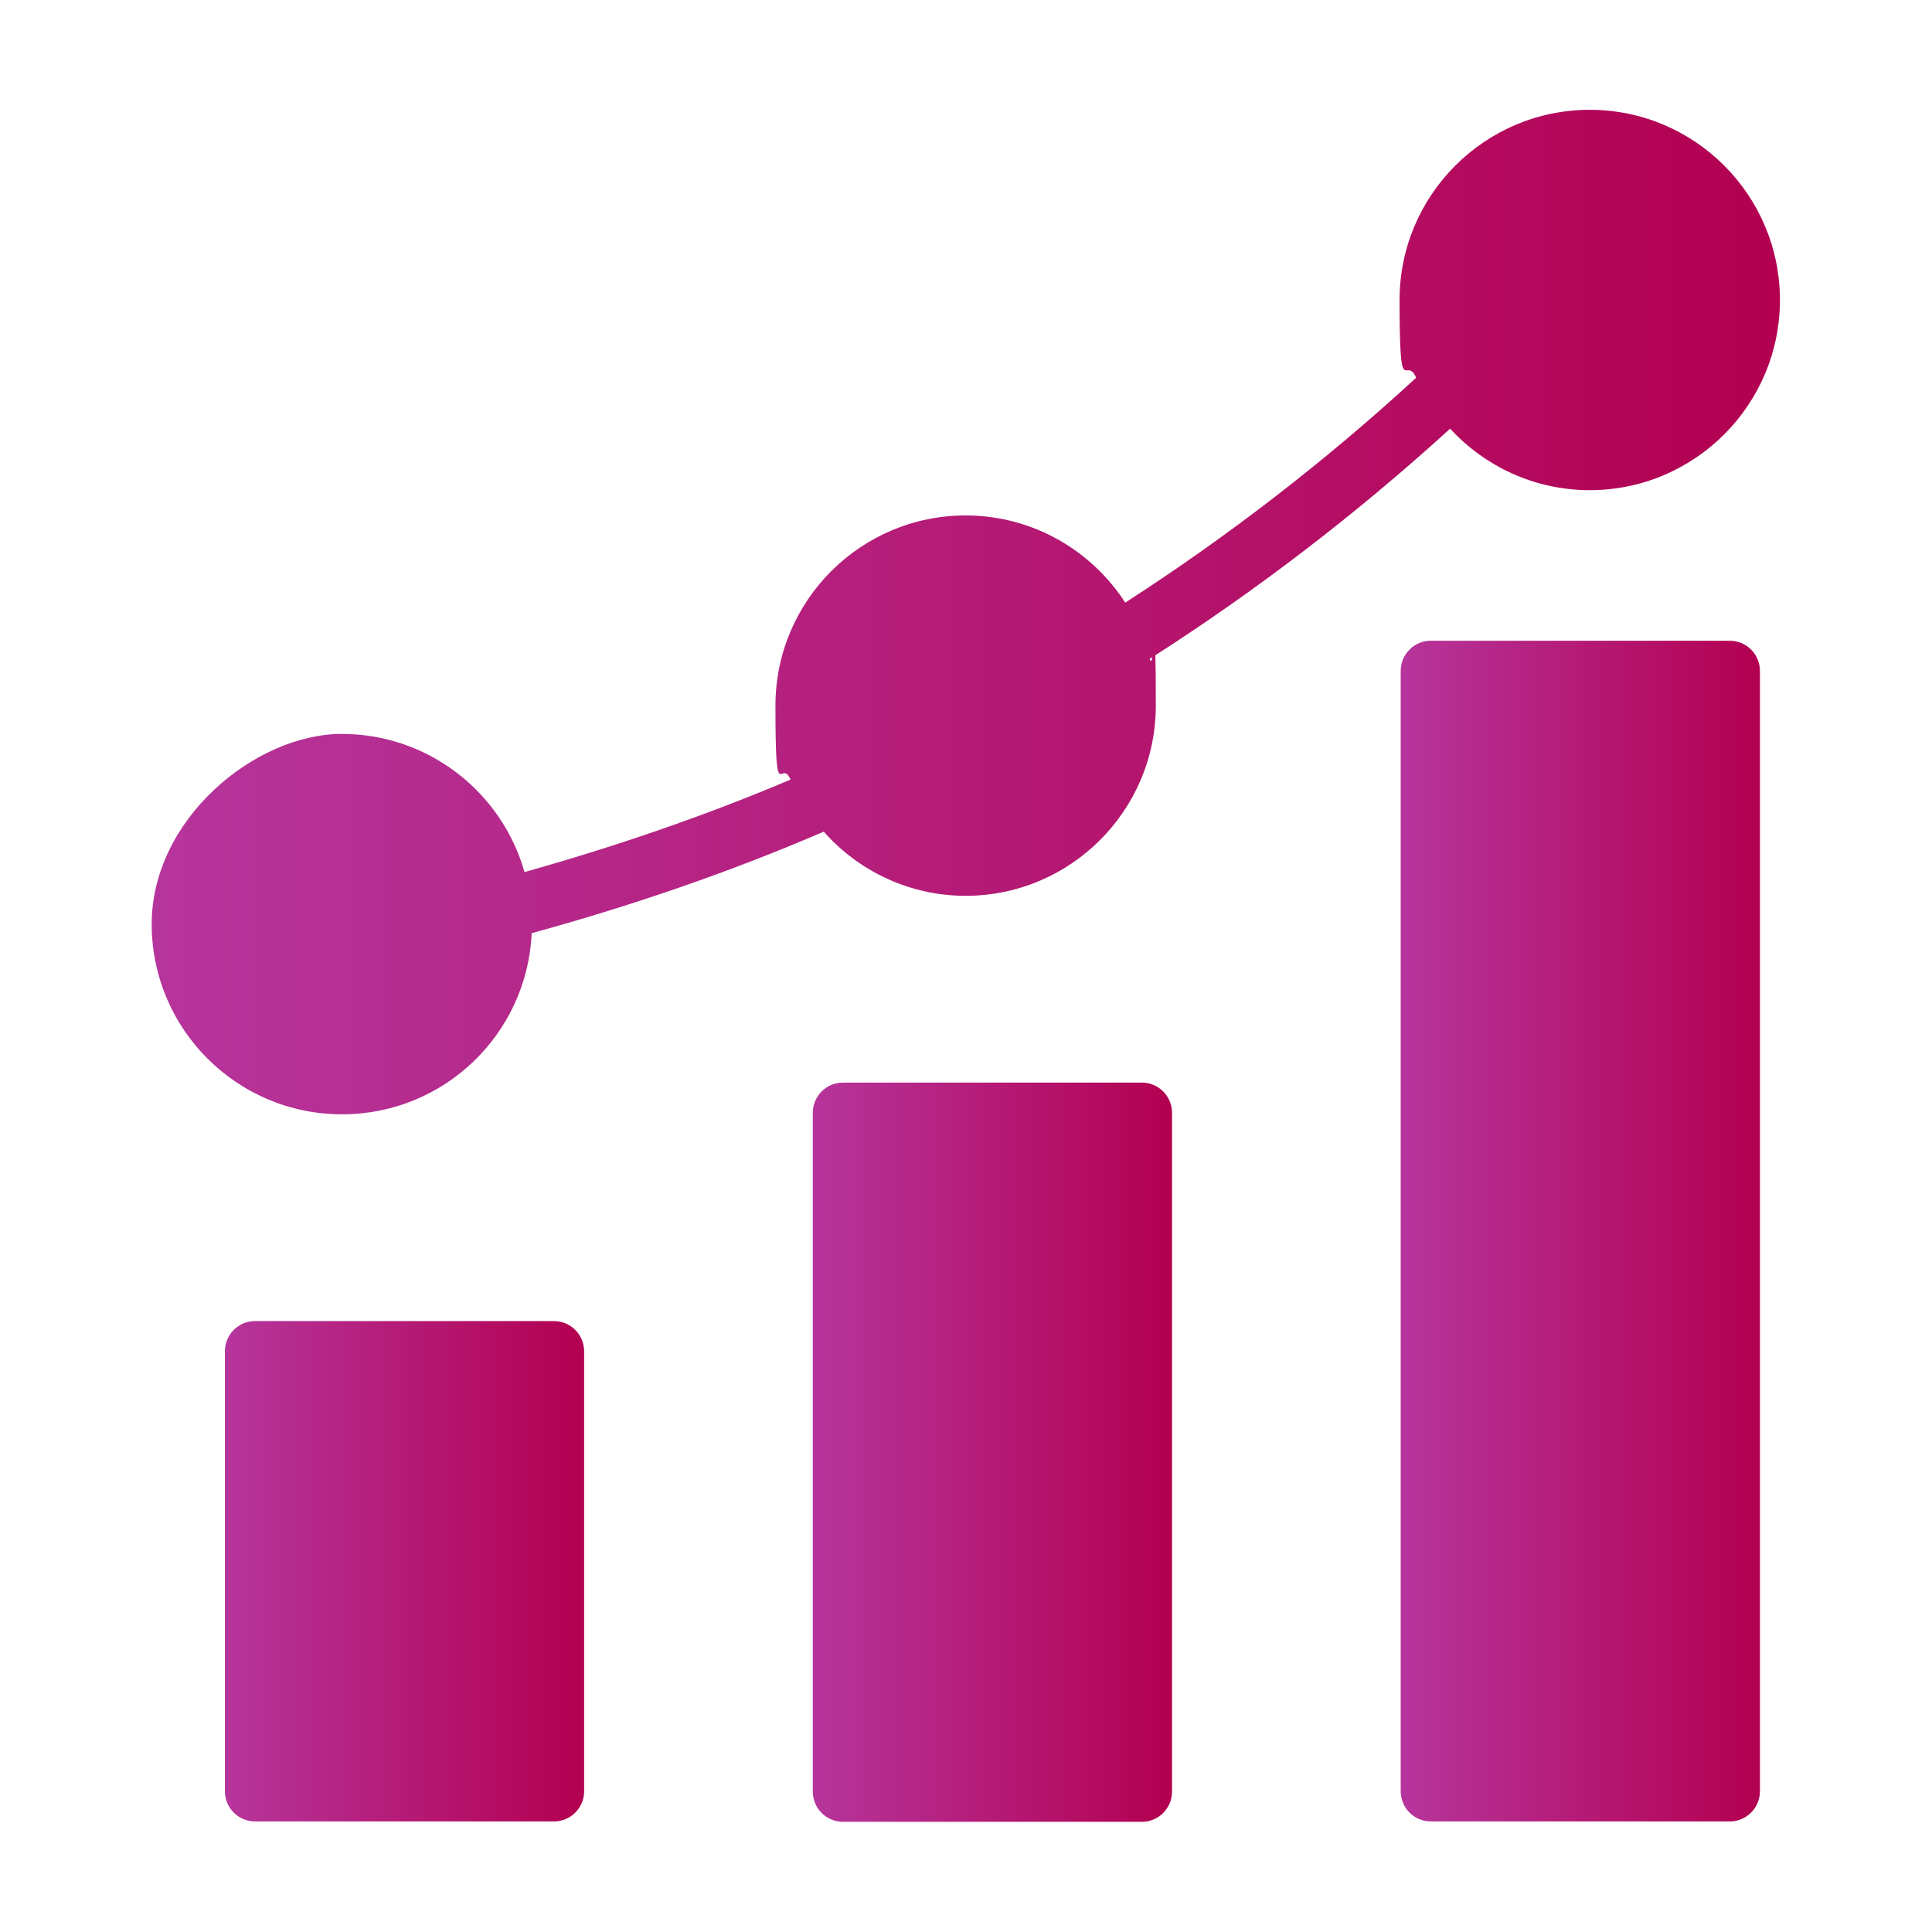
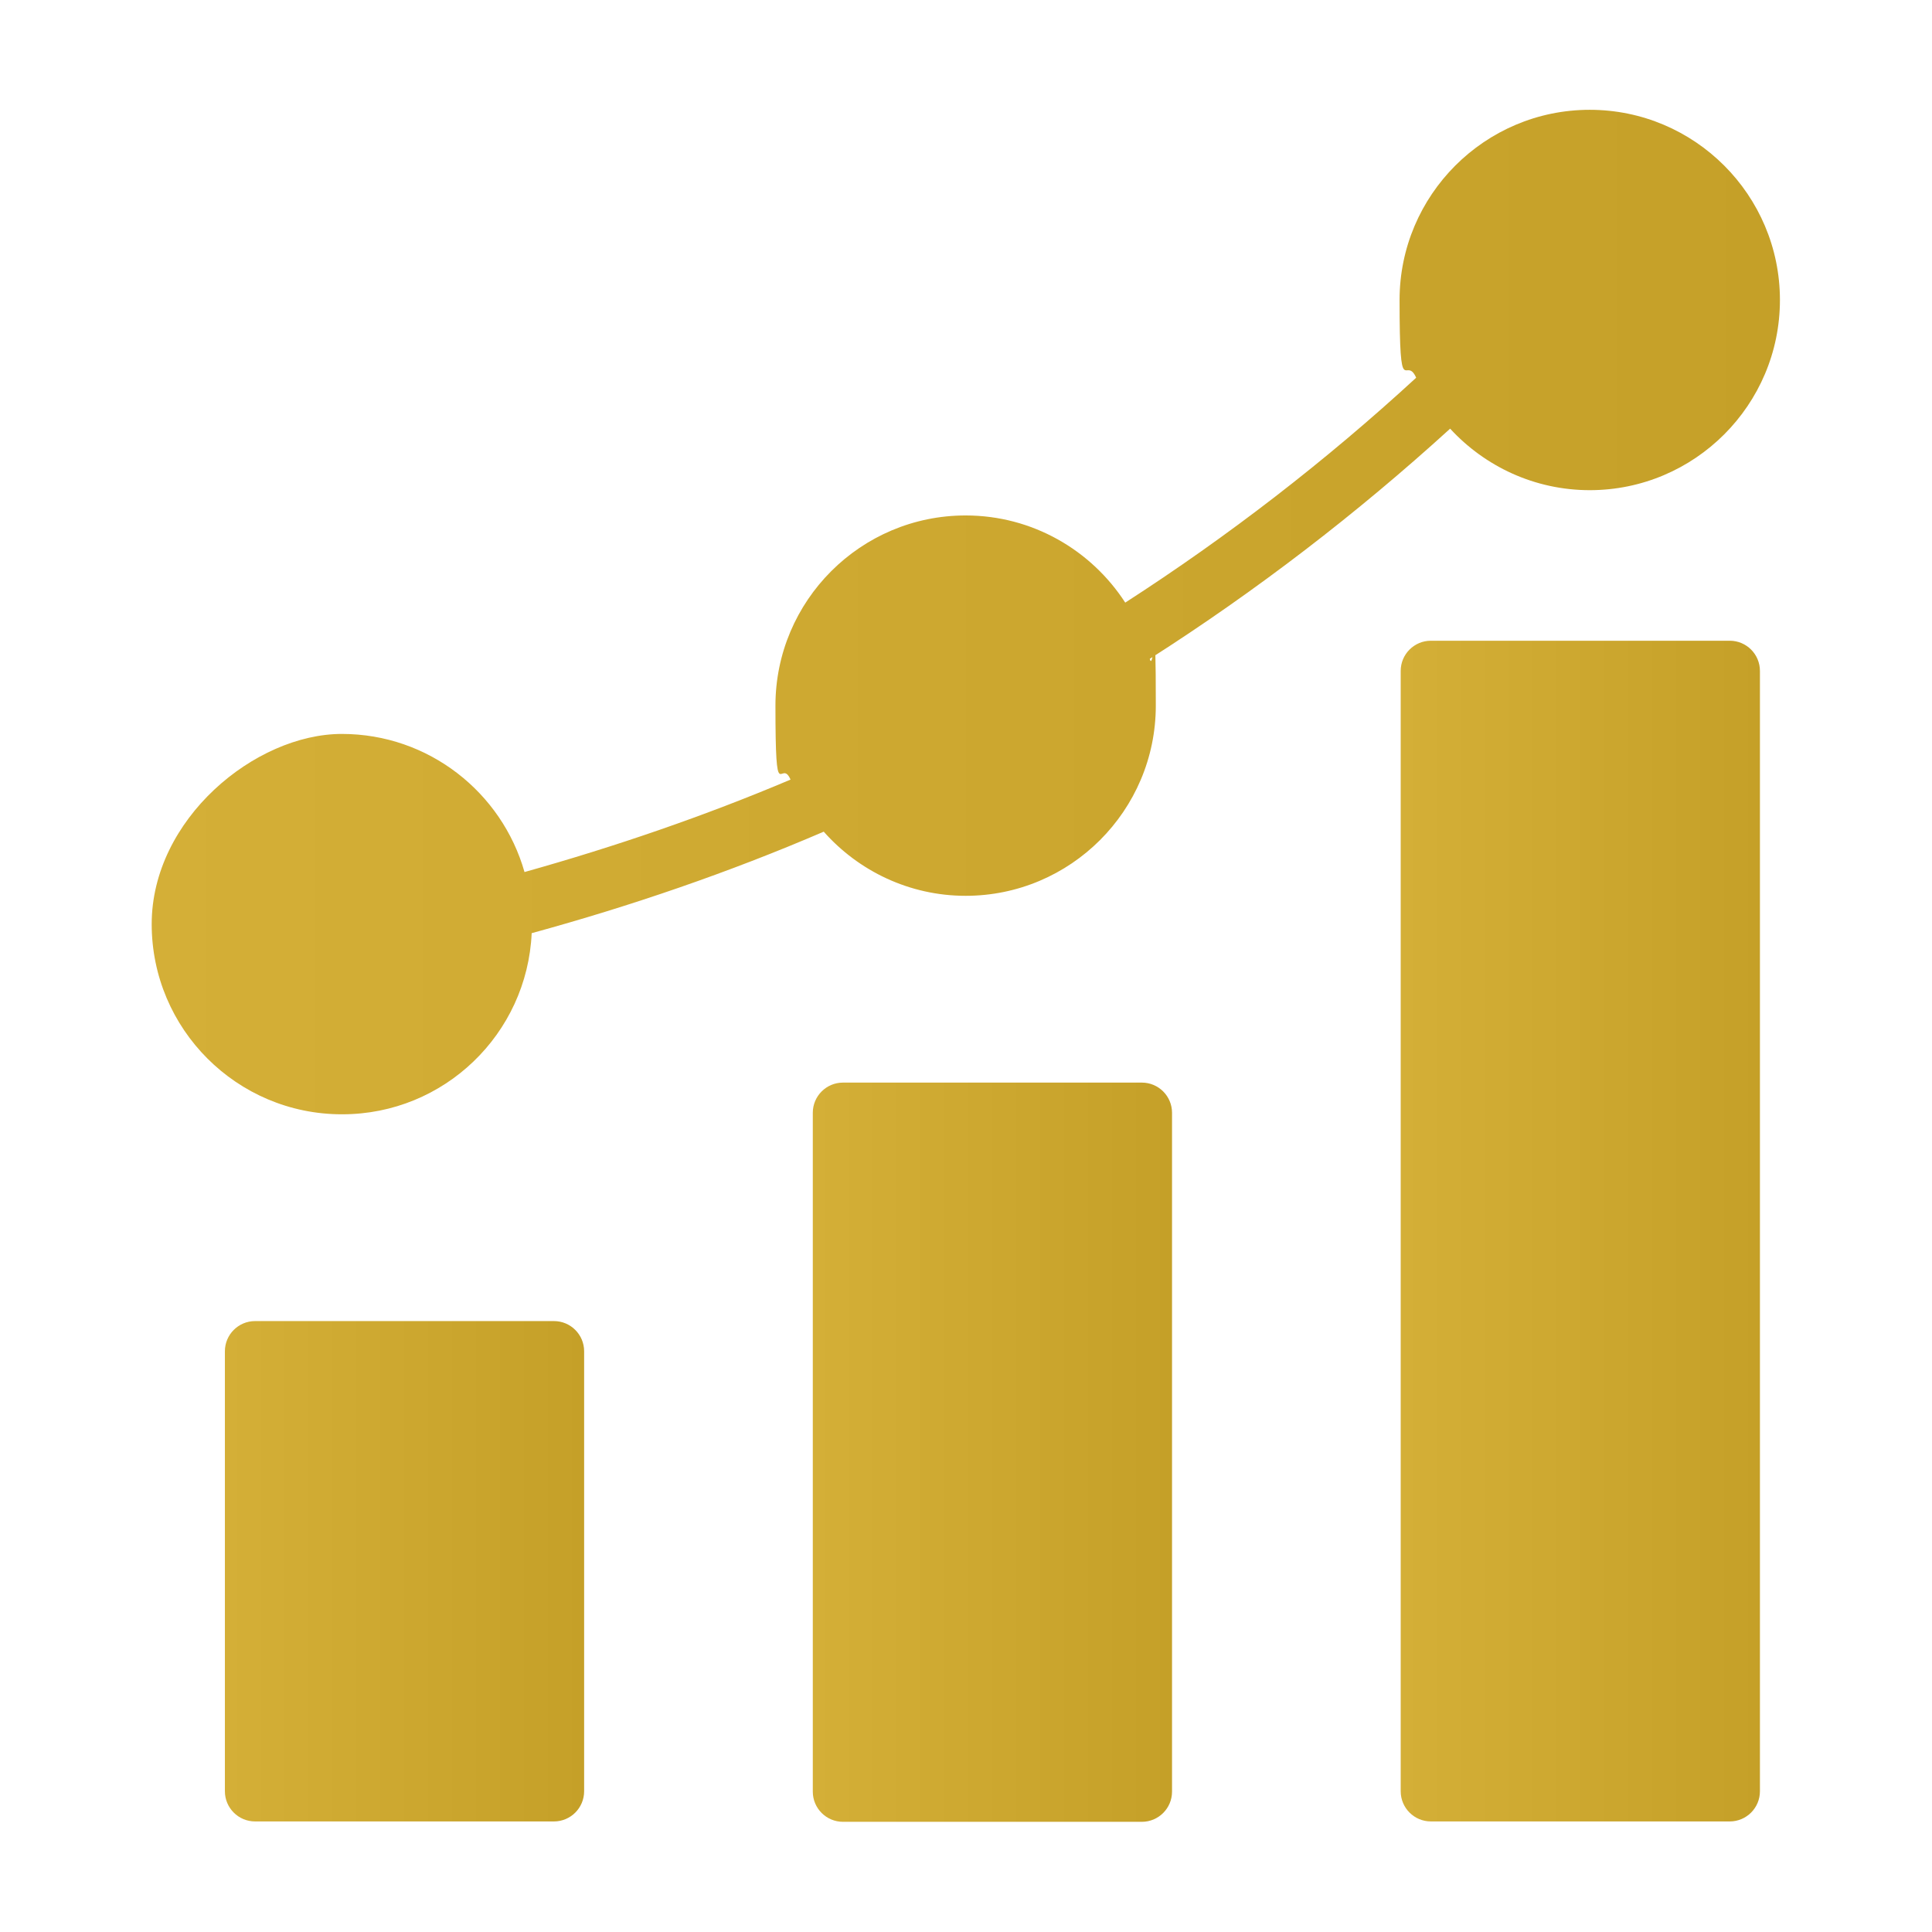
<svg xmlns="http://www.w3.org/2000/svg" xmlns:xlink="http://www.w3.org/1999/xlink" viewBox="0 0 512 512">
  <defs>
    <style>      .cls-1 {        fill: url(#Degradado_sin_nombre_8-4);      }      .cls-2 {        fill: url(#Degradado_sin_nombre_8-3);      }      .cls-3 {        fill: url(#Degradado_sin_nombre_8-2);      }      .cls-4 {        fill: url(#Degradado_sin_nombre_8);      }    </style>
    <linearGradient id="Degradado_sin_nombre_8" data-name="Degradado sin nombre 8" x1="215.4" y1="384.8" x2="310.6" y2="384.8" gradientUnits="userSpaceOnUse">
-       <stop offset="0" stop-color="#b6359c" />
-       <stop offset="1" stop-color="#b30050" />
+       <stop offset="0" stop-color="#D4AF37" />
+       <stop offset="1" stop-color="#C5A028" />
    </linearGradient>
    <linearGradient id="Degradado_sin_nombre_8-2" data-name="Degradado sin nombre 8" x1="371.2" y1="326.3" x2="466.4" y2="326.3" xlink:href="#Degradado_sin_nombre_8" />
    <linearGradient id="Degradado_sin_nombre_8-3" data-name="Degradado sin nombre 8" x1="59.6" y1="416.4" x2="154.8" y2="416.4" xlink:href="#Degradado_sin_nombre_8" />
    <linearGradient id="Degradado_sin_nombre_8-4" data-name="Degradado sin nombre 8" x1="40.3" y1="162.3" x2="471.7" y2="162.3" xlink:href="#Degradado_sin_nombre_8" />
  </defs>
  <g>
    <g id="Layer_1">
      <g>
        <rect class="cls-4" x="215.4" y="286.9" width="95.2" height="195.9" rx="8" ry="8" />
        <rect class="cls-3" x="371.2" y="169.8" width="95.2" height="312.9" rx="8" ry="8" />
        <rect class="cls-2" x="59.6" y="350.1" width="95.2" height="132.6" rx="8" ry="8" />
        <path class="cls-1" d="M90.7,295.3c27,0,49-21.3,50.2-48,26.3-7.2,52.3-16.1,77.4-26.9,9.2,10.4,22.7,17,37.6,17,27.8,0,50.4-22.6,50.4-50.4s-.6-8.4-1.6-12.4c28.2-18,54.9-38.5,79.6-61,9.2,10,22.4,16.3,37,16.3,27.8,0,50.4-22.6,50.4-50.4s-22.6-50.4-50.4-50.4-50.4,22.6-50.4,50.4,1.6,14.3,4.4,20.6c-23.9,22-49.8,42-77.1,59.6-9-13.9-24.6-23.1-42.3-23.1-27.8,0-50.4,22.6-50.4,50.4s1.4,13.6,4,19.6c-22.9,9.7-46.6,17.8-70.5,24.5-6-21.1-25.4-36.6-48.4-36.6s-50.4,22.6-50.4,50.4,22.6,50.4,50.4,50.4h0Z" />
      </g>
    </g>
  </g>
</svg>
